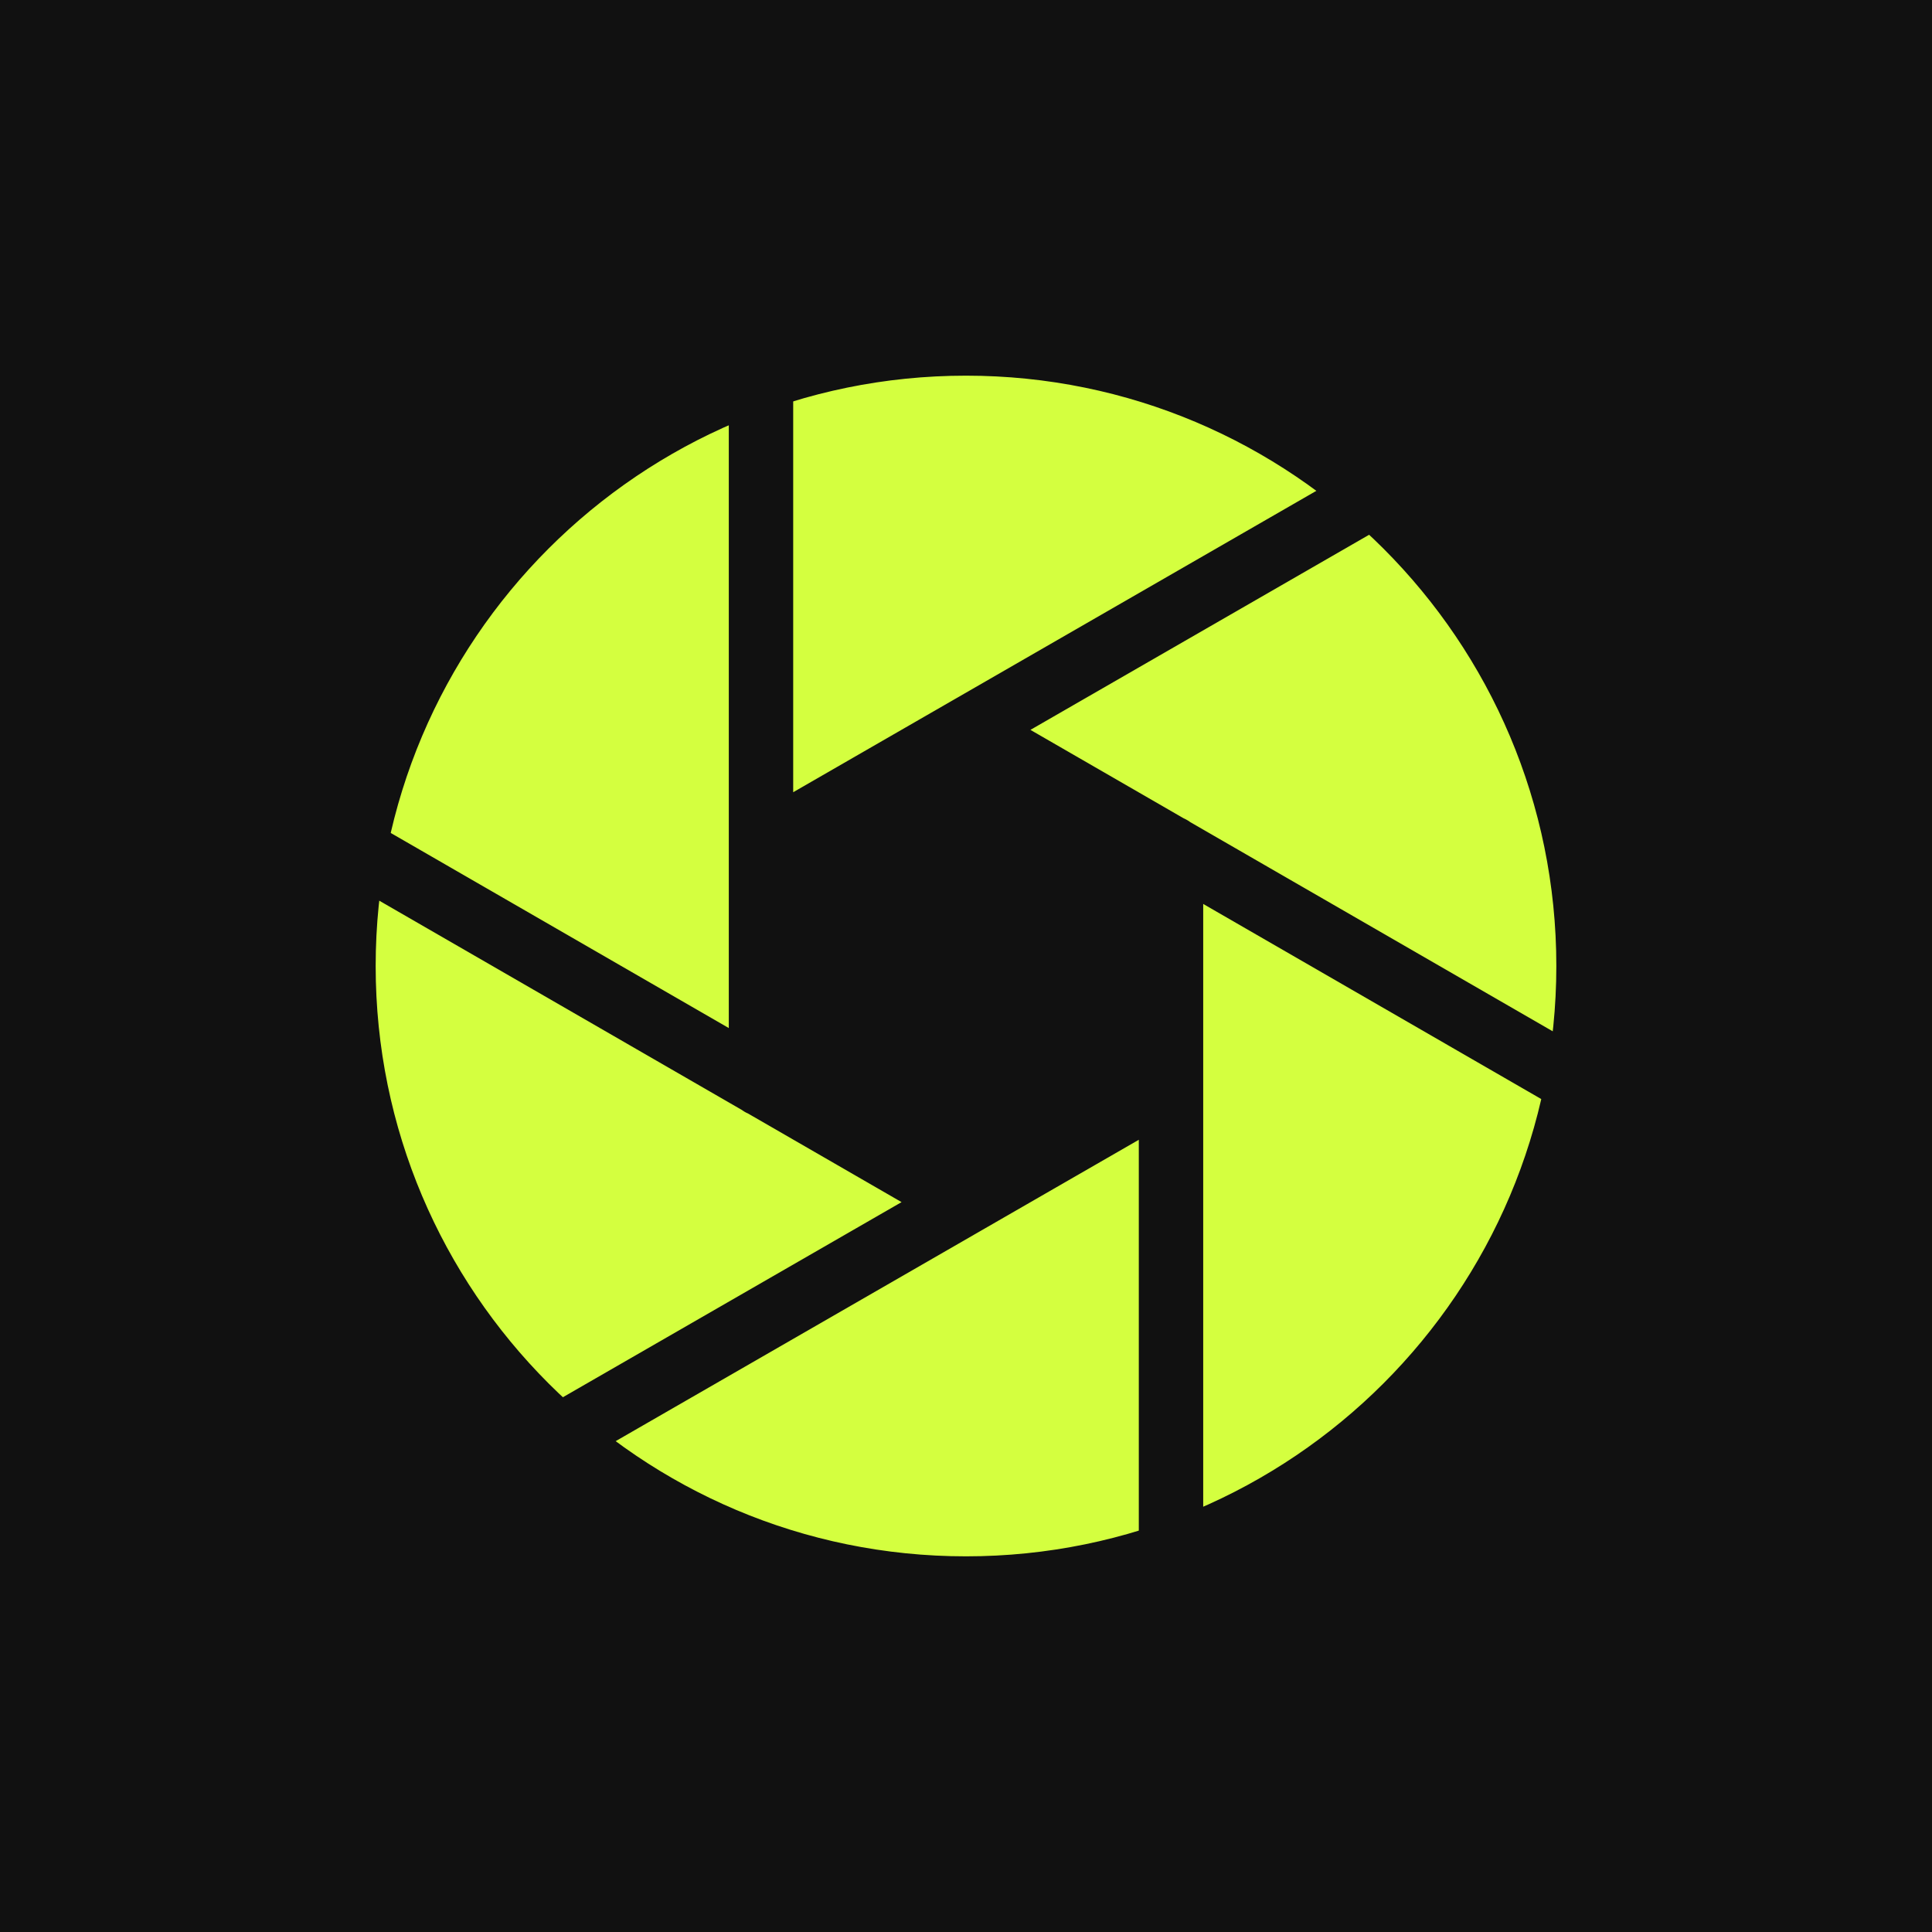
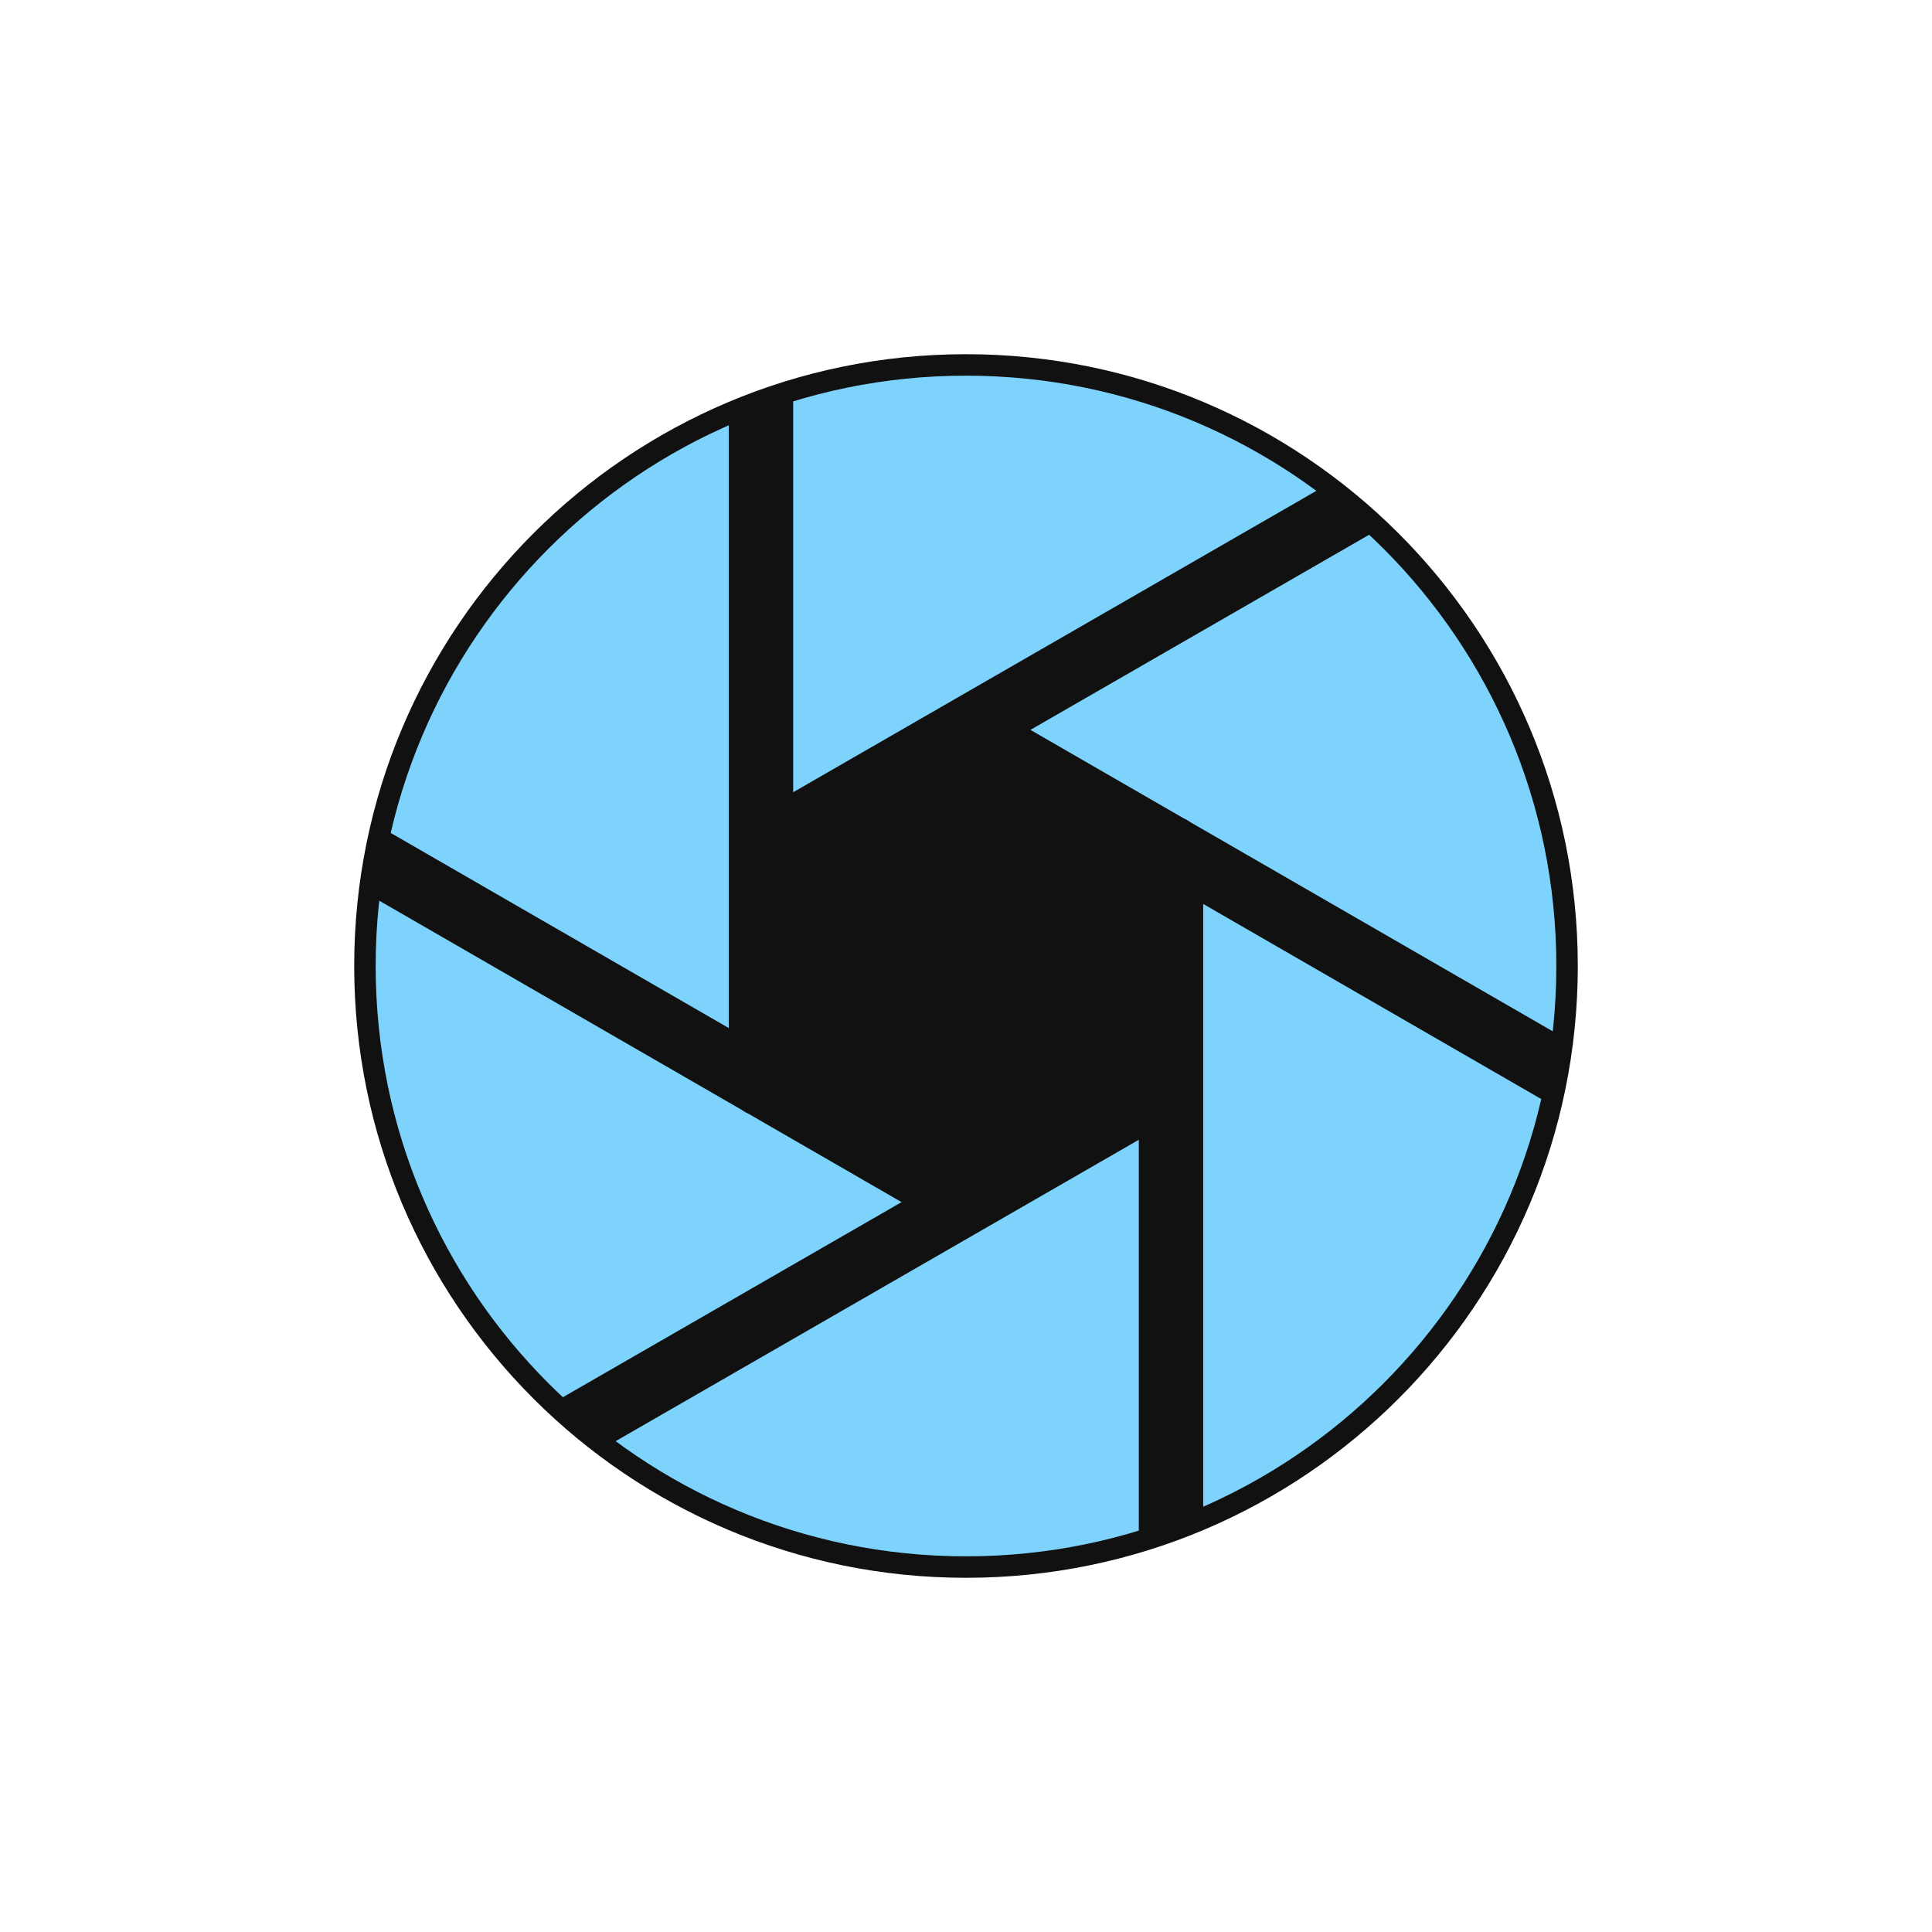
<svg xmlns="http://www.w3.org/2000/svg" viewBox="0 0 180 180">
-   <rect width="180" height="180" fill="#111111" />
-   <circle cx="90" cy="90" r="56" fill="#D4FF3F" />
-   <g stroke="#111111" stroke-width="6" stroke-linecap="round" fill="none">
+   <rect width="180" height="180" fill="#FFFFFF" />
+   <circle cx="90" cy="90" r="56" fill="#7DD3FC" />
+   <clipPath id="lens">
+     <circle cx="90" cy="90" r="56" />
+   </clipPath>
+   <g clip-path="url(#lens)" stroke="#111111" stroke-width="6" stroke-linecap="round" fill="none">
    <path d="M90.0 68.0L145.1 99.8 M109.1 79.0L109.1 142.7 M109.1 101.0L53.9 132.8 M90.0 112.0L34.9 80.2 M70.9 101.0L70.9 37.3 M70.9 79.0L126.1 47.2" />
  </g>
  <circle cx="90" cy="90" r="56" fill="none" stroke="#111111" stroke-width="2" />
  <polygon points="90.0,68.0 109.1,79.0 109.1,101.0 90.0,112.0 70.9,101.0 70.9,79.0" fill="#111111" />
</svg>
